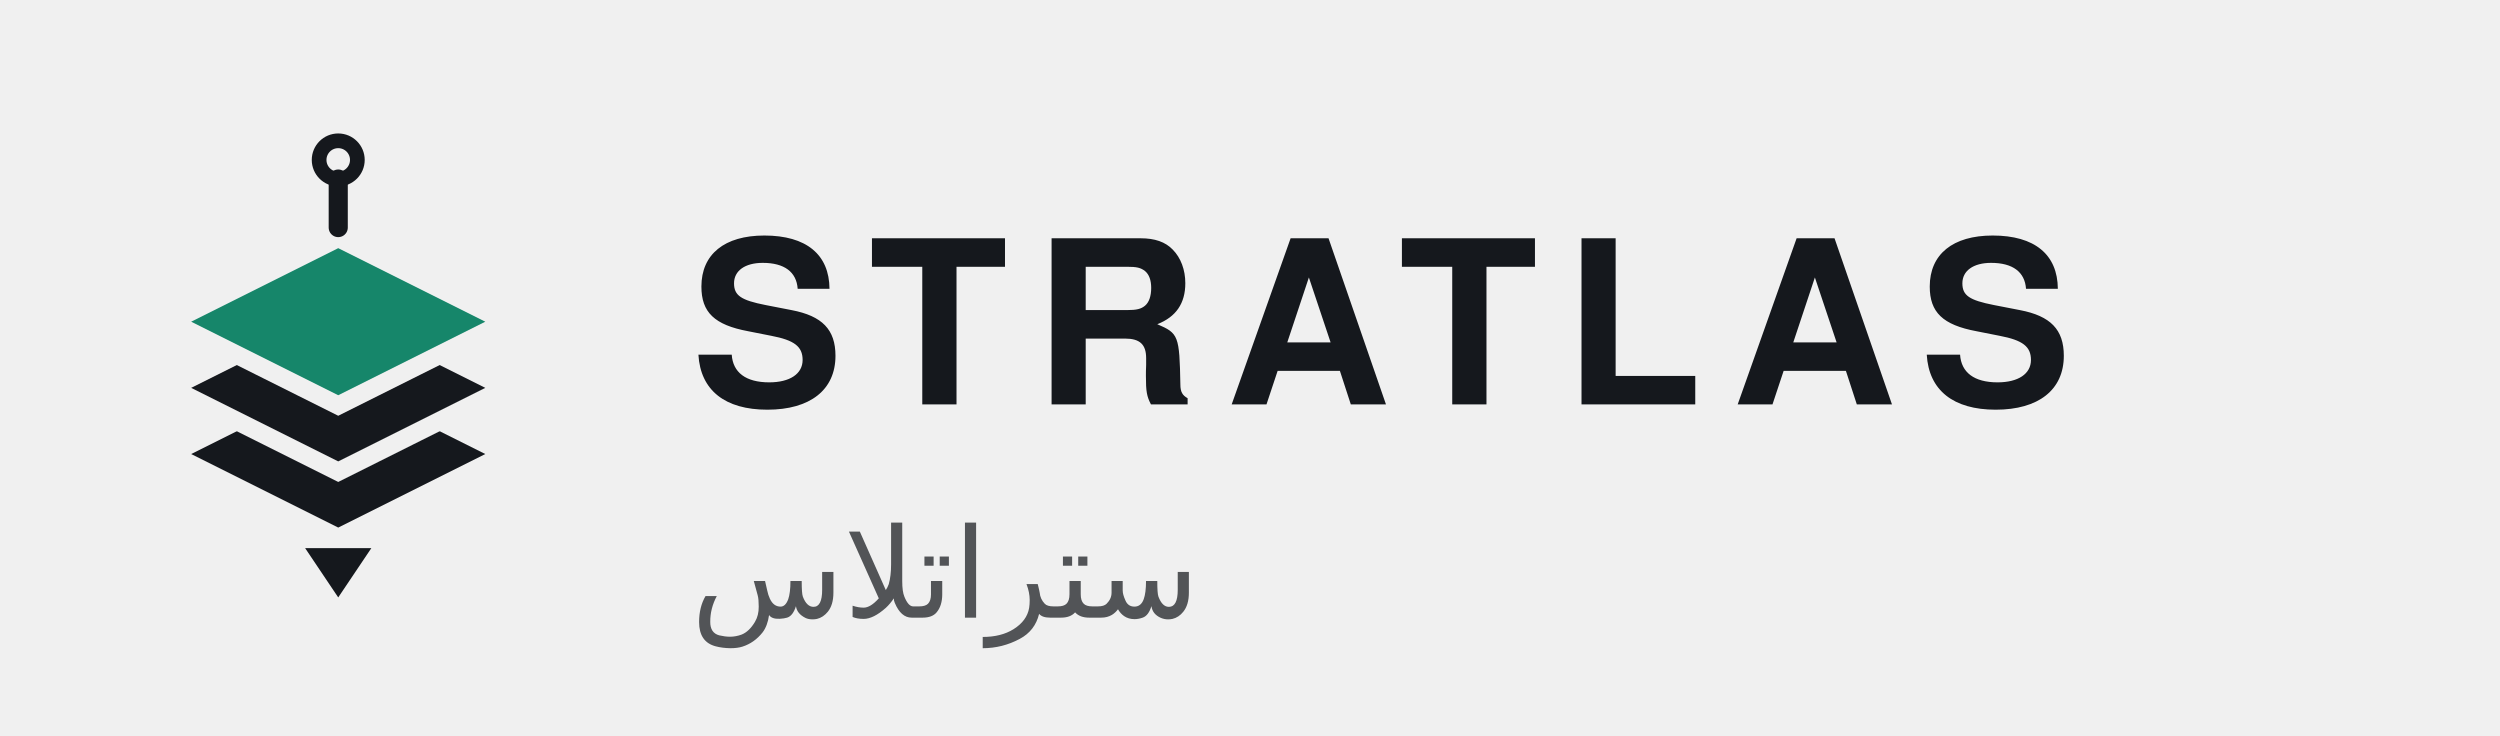
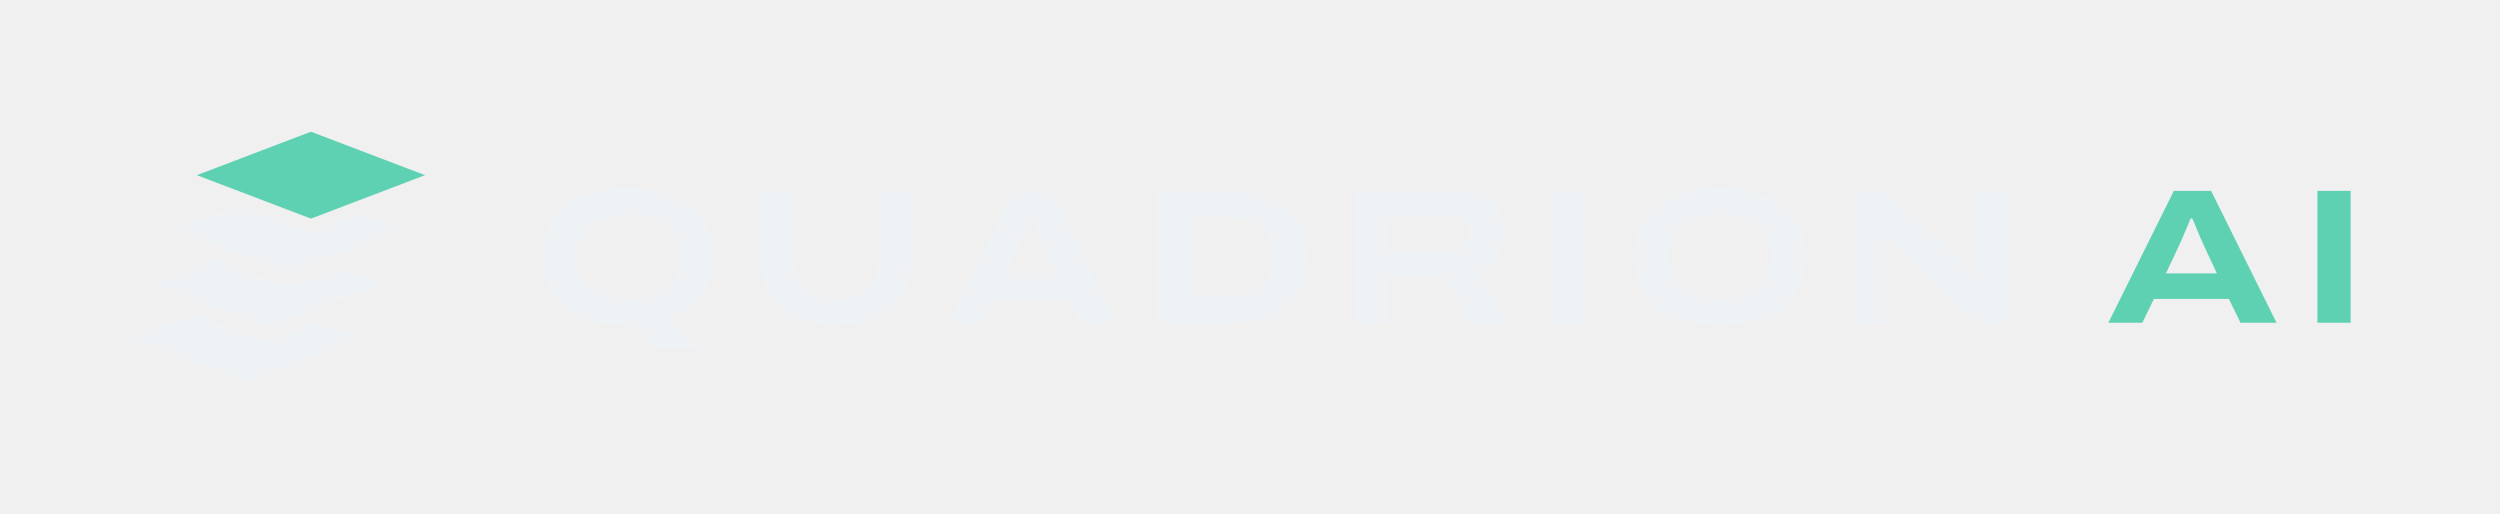
- <svg xmlns="http://www.w3.org/2000/svg" viewBox="0 0 340 100" width="340" height="100">
-   <g transform="translate(14 17.75)">
+ <svg xmlns="http://www.w3.org/2000/svg" viewBox="0 0 759.33 156" width="759" height="156">
+   <g transform="translate(31.74 20.17) scale(1.65)">
    <defs>
-       <mask id="r5-f-m2" maskUnits="userSpaceOnUse" x="-16" y="-16" width="96" height="96">
-         <rect x="-16" y="-16" width="96" height="96" fill="white" />
-         <polygon points="12,26 32,16 52,26 32,36" fill="black" stroke="black" stroke-width="5" stroke-linejoin="miter" />
-         <polygon points="12,35 32,25 52,35 32,45" fill="black" stroke="black" stroke-width="5" stroke-linejoin="miter" />
+       <mask id="h0" maskUnits="userSpaceOnUse" x="-16" y="-16" width="96" height="96">
+         <rect x="-16" y="-16" width="96" height="96" fill="#fff" />
+         <path d="M30 32 L51 40 L30 48 L9 40Z" fill="#000" stroke="#000" stroke-width="5" stroke-linejoin="miter" />
+         <path d="M34 22 L55 30 L34 38 L13 30Z" fill="#000" stroke="#000" stroke-width="5" stroke-linejoin="miter" />
+         <path d="M38 12 L59 20 L38 28 L17 20Z" fill="#000" stroke="#000" stroke-width="5" stroke-linejoin="miter" />
      </mask>
-       <mask id="r5-f-m1" maskUnits="userSpaceOnUse" x="-16" y="-16" width="96" height="96">
-         <rect x="-16" y="-16" width="96" height="96" fill="white" />
-         <polygon points="12,26 32,16 52,26 32,36" fill="black" stroke="black" stroke-width="5" stroke-linejoin="miter" />
+       <mask id="h1" maskUnits="userSpaceOnUse" x="-16" y="-16" width="96" height="96">
+         <rect x="-16" y="-16" width="96" height="96" fill="#fff" />
+         <path d="M34 22 L55 30 L34 38 L13 30Z" fill="#000" stroke="#000" stroke-width="5" stroke-linejoin="miter" />
+         <path d="M38 12 L59 20 L38 28 L17 20Z" fill="#000" stroke="#000" stroke-width="5" stroke-linejoin="miter" />
+       </mask>
+       <mask id="h2" maskUnits="userSpaceOnUse" x="-16" y="-16" width="96" height="96">
+         <rect x="-16" y="-16" width="96" height="96" fill="#fff" />
+         <path d="M38 12 L59 20 L38 28 L17 20Z" fill="#000" stroke="#000" stroke-width="5" stroke-linejoin="miter" />
      </mask>
    </defs>
-     <polygon points="12,44 32,34 52,44 32,54" style="fill:#15181D" mask="url(#r5-f-m2)" />
-     <polygon points="12,35 32,25 52,35 32,45" style="fill:#15181D" mask="url(#r5-f-m1)" />
-     <polygon points="12,26 32,16 52,26 32,36" style="fill:#16866A" />
-     <line x1="32" y1="6.6" x2="32" y2="13.2" style="stroke:#15181D" stroke-width="2.6" stroke-linecap="round" />
-     <circle cx="32" cy="4" r="2.6" fill="none" style="stroke:#15181D" stroke-width="2" />
-     <polygon points="27.5,56.8 36.5,56.8 32,63.5" style="fill:#15181D" />
+     <path d="M26 42 L47 50 L26 58 L5 50Z" fill="#EEF2F5" mask="url(#h0)" />
+     <path d="M30 32 L51 40 L30 48 L9 40Z" fill="#EEF2F5" mask="url(#h1)" />
+     <path d="M34 22 L55 30 L34 38 L13 30Z" fill="#EEF2F5" mask="url(#h2)" />
+     <path d="M38 12 L59 20 L38 28 L17 20Z" fill="#5ED1B3" />
  </g>
-   <text x="94" y="55" font-family="'IBM Plex Sans', 'Segoe UI', Helvetica, Arial, sans-serif" font-size="31" font-weight="600" letter-spacing="0.12em" style="fill:#15181D">STRATLAS</text>
-   <text x="94" y="84" font-family="'IBM Plex Sans Arabic', 'Segoe UI', Tahoma, Arial, sans-serif" font-size="17" font-weight="500" style="fill:#15181D" fill-opacity=".72">ستراتلاس</text>
+   <g transform="translate(161.14 58)">
+     <path d="M51.84 47.58L38.66 47.58L31.08 40.64Q30.67 40.64 30.20 40.67Q29.74 40.70 29.27 40.70L29.27 40.70Q21.40 40.70 15.66 38.25Q9.91 35.80 6.76 31.17Q3.62 26.53 3.62 19.94L3.62 19.94Q3.62 13.35 6.76 8.72Q9.91 4.08 15.74 1.66Q21.57-0.76 29.62-0.76L29.62-0.76Q37.67-0.76 43.50 1.66Q49.33 4.08 52.48 8.72Q55.63 13.35 55.63 19.94L55.63 19.94Q55.63 27.06 51.98 31.87Q48.34 36.68 41.69 38.89L41.69 38.89L51.84 47.58ZM29.62 32.71L29.62 32.71Q33.06 32.71 35.92 31.92Q38.78 31.14 40.87 29.62Q42.97 28.10 44.11 25.83Q45.25 23.56 45.25 20.58L45.25 20.58L45.25 19.24Q45.25 16.27 44.11 14.02Q42.97 11.78 40.87 10.26Q38.78 8.75 35.92 7.96Q33.06 7.17 29.62 7.17L29.62 7.17Q26.18 7.17 23.32 7.96Q20.47 8.75 18.37 10.26Q16.27 11.78 15.13 14.02Q13.99 16.27 13.99 19.24L13.99 19.24L13.99 20.58Q13.99 23.56 15.13 25.83Q16.27 28.10 18.37 29.62Q20.47 31.14 23.32 31.92Q26.18 32.71 29.62 32.71ZM92.89 40.70L92.89 40.70Q85.19 40.70 80.15 38.37Q75.10 36.03 72.62 31.72Q70.15 27.41 70.15 21.46L70.15 21.46L70.15-0.06L80.23-0.06L80.23 20.99Q80.23 26.59 83.53 29.65Q86.82 32.71 92.89 32.71L92.89 32.71Q98.95 32.71 102.24 29.65Q105.54 26.59 105.54 20.99L105.54 20.99L105.54-0.06L115.57-0.06L115.57 21.46Q115.57 27.41 113.12 31.72Q110.67 36.03 105.63 38.37Q100.58 40.70 92.89 40.70ZM137.14 40L126.82 40L146.71-0.06L158.02-0.06L177.90 40L166.94 40L163.44 32.77L140.64 32.77L137.14 40ZM148.57 15.92L144.31 25.01L159.77 25.01L155.51 15.86Q155.28 15.28 154.75 14.11Q154.23 12.94 153.73 11.72Q153.24 10.50 152.83 9.50Q152.42 8.51 152.30 8.28L152.30 8.28L151.84 8.28Q151.37 9.45 150.73 10.90Q150.09 12.36 149.53 13.73Q148.98 15.10 148.57 15.92L148.57 15.92ZM212.07 40L190.32 40L190.32-0.06L212.07-0.06Q219.48-0.06 224.78 2.24Q230.09 4.55 232.94 9.01Q235.80 13.47 235.80 20L235.80 20Q235.80 26.47 232.94 30.93Q230.09 35.39 224.78 37.70Q219.48 40 212.07 40L212.07 40ZM200.41 7.87L200.41 32.01L211.55 32.01Q214.58 32.01 217.11 31.28Q219.65 30.55 221.52 29.13Q223.38 27.70 224.37 25.57Q225.36 23.44 225.36 20.64L225.36 20.64L225.36 19.30Q225.36 16.50 224.37 14.37Q223.38 12.24 221.52 10.82Q219.65 9.39 217.11 8.63Q214.58 7.87 211.55 7.87L211.55 7.87L200.41 7.87ZM260.70 40L250.61 40L250.61-0.06L282.97-0.06Q287.29-0.06 290.06 1.69Q292.83 3.44 294.23 6.30Q295.63 9.15 295.63 12.65L295.63 12.65Q295.63 16.27 293.79 19.39Q291.95 22.51 288.22 24.31L288.22 24.31L296.56 40L285.25 40L278.19 26.12L260.70 26.12L260.70 40ZM260.70 7.87L260.70 18.19L280.00 18.19Q282.45 18.19 283.88 16.71Q285.31 15.22 285.31 12.89L285.31 12.89Q285.31 11.25 284.66 10.15Q284.02 9.04 282.86 8.45Q281.69 7.87 280.00 7.87L280.00 7.87L260.70 7.87ZM320.47 40L310.38 40L310.38-0.06L320.47-0.06L320.47 40ZM361.28 40.70L361.28 40.70Q353.29 40.70 347.43 38.25Q341.57 35.80 338.43 31.17Q335.28 26.53 335.28 19.94L335.28 19.94Q335.28 13.35 338.43 8.72Q341.57 4.08 347.43 1.66Q353.29-0.76 361.28-0.76L361.28-0.76Q369.33-0.76 375.16 1.66Q380.99 4.08 384.14 8.72Q387.29 13.35 387.29 19.94L387.29 19.94Q387.29 26.53 384.14 31.17Q380.99 35.80 375.16 38.25Q369.33 40.70 361.28 40.70ZM361.28 32.71L361.28 32.71Q364.72 32.71 367.58 31.92Q370.44 31.14 372.54 29.62Q374.64 28.10 375.77 25.80Q376.91 23.50 376.91 20.58L376.91 20.58L376.91 19.24Q376.91 16.33 375.77 14.05Q374.64 11.78 372.54 10.26Q370.44 8.75 367.58 7.96Q364.72 7.17 361.28 7.17L361.28 7.17Q357.84 7.17 354.99 7.96Q352.13 8.75 350.03 10.26Q347.93 11.78 346.79 14.05Q345.66 16.33 345.66 19.24L345.66 19.24L345.66 20.58Q345.66 23.50 346.79 25.80Q347.93 28.10 350.03 29.62Q352.13 31.14 354.99 31.92Q357.84 32.71 361.28 32.71ZM411.72 40L402.10 40L402.10-0.06L411.37-0.06L432.83 20.06Q433.47 20.58 434.43 21.57Q435.39 22.57 436.44 23.64Q437.49 24.72 438.25 25.54L438.25 25.54L438.78 25.54Q438.72 24.37 438.63 22.62Q438.54 20.87 438.54 19.71L438.54 19.71L438.54-0.06L448.16-0.06L448.16 40L439.07 40L417.78 19.88Q416.27 18.48 414.64 16.79Q413.00 15.10 412.01 14.05L412.01 14.05L411.55 14.05Q411.60 14.81 411.66 16.62Q411.72 18.43 411.72 20.70L411.72 20.70L411.72 40Z" fill="#EEF2F5" />
+     <path d="M489.56 40L479.24 40L499.13-0.06L510.44-0.06L530.32 40L519.36 40L515.86 32.77L493.06 32.77L489.56 40ZM500.99 15.92L496.73 25.01L512.19 25.01L507.93 15.86Q507.70 15.28 507.17 14.11Q506.65 12.94 506.15 11.72Q505.66 10.50 505.25 9.50Q504.84 8.51 504.72 8.28L504.72 8.28L504.26 8.28Q503.79 9.45 503.15 10.90Q502.51 12.36 501.95 13.73Q501.40 15.10 500.99 15.92L500.99 15.92ZM552.83 40L542.74 40L542.74-0.06L552.83-0.06L552.83 40Z" fill="#5ED1B3" />
+   </g>
</svg>
